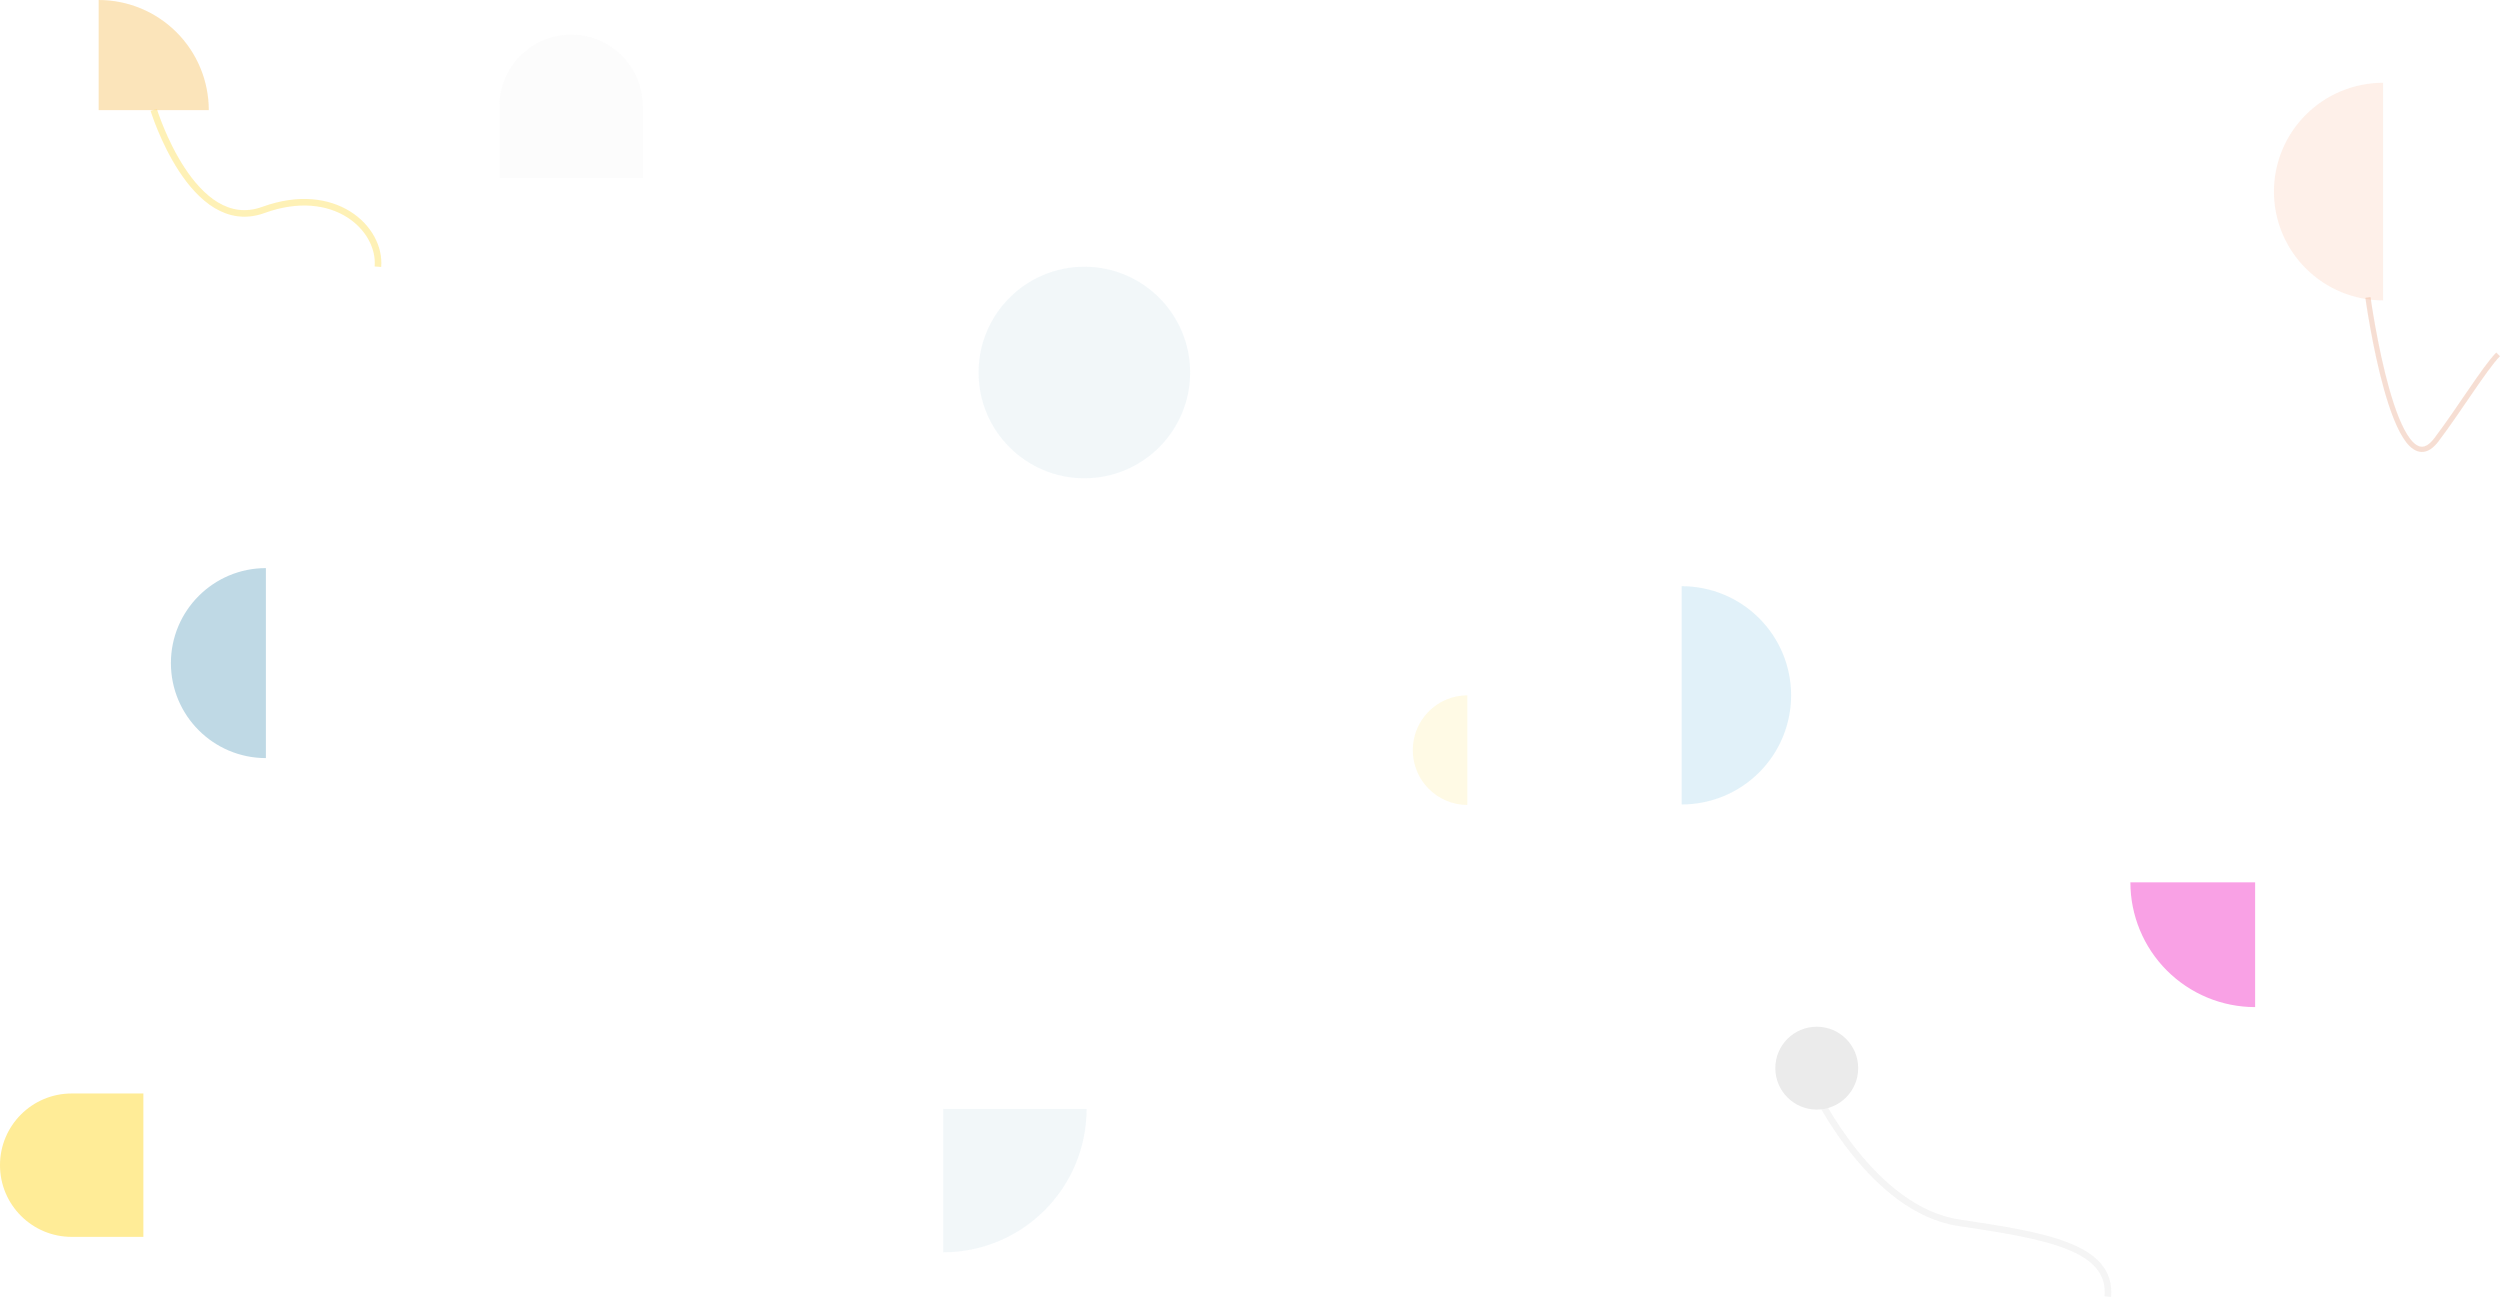
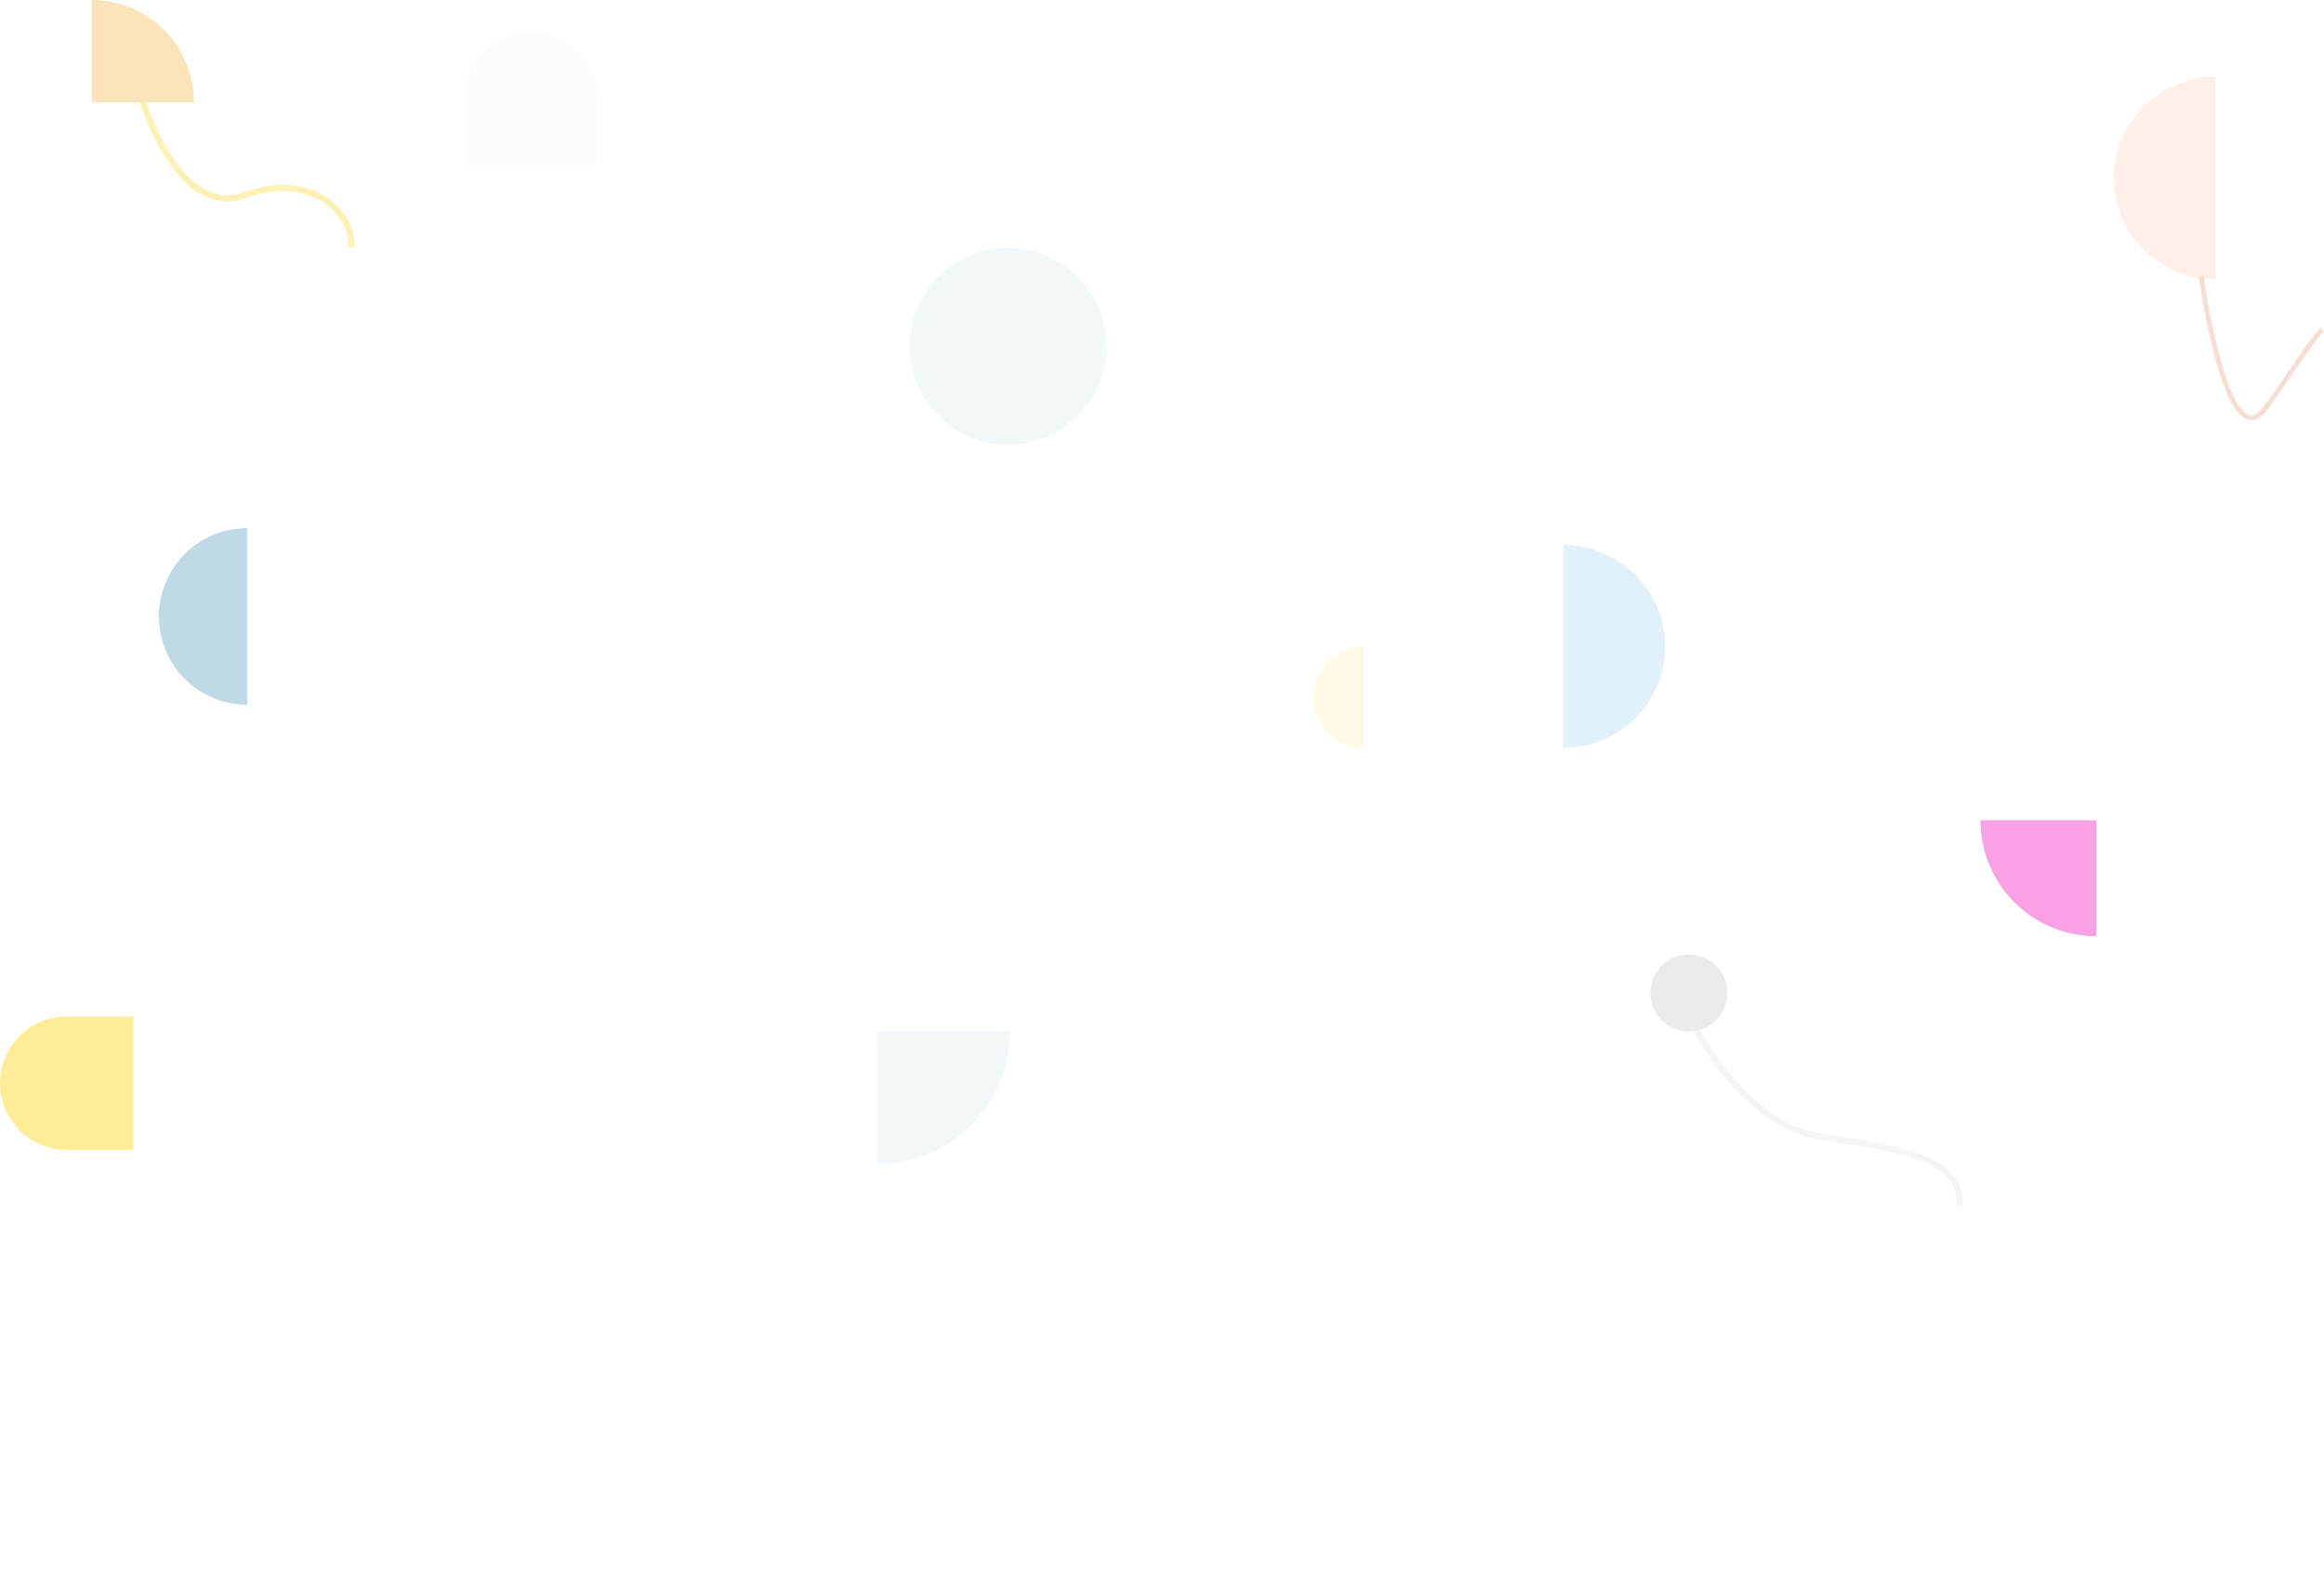
- <svg xmlns="http://www.w3.org/2000/svg" width="1901.057" height="986.194" viewBox="0 0 1901.057 986.194">
+ <svg xmlns="http://www.w3.org/2000/svg" width="1901.057" height="1286.194" viewBox="0 0 1901.057 1286.194">
  <g data-name="Group 1" transform="translate(-17 -94.255)" opacity="0.6">
    <path data-name="Path 6" d="M146.527,246.033s29.34,95.7,83.382,76.069,89.558,14.035,87.1,43.172" transform="translate(-12.632 -68.207)" fill="none" stroke="#fed730" stroke-width="5" opacity="0.588" />
    <path data-name="Path 7" d="M1783.73,284.175s20.552,149.981,52.136,108.142c17.624-23.346,36.32-54.011,46.838-64.873" transform="translate(33.915 36.259)" fill="none" stroke="#e8a586" stroke-width="4" opacity="0.6" />
    <path data-name="Path 8" d="M146.527,246.033s42.621,89.17,108.532,99.013,116.57,18.268,113.374,56.193" transform="translate(1251.424 679)" fill="none" stroke="#EEE" stroke-width="5" opacity="0." />
    <circle data-name="Ellipse 1" cx="31.5" cy="31.5" r="31.5" transform="translate(1367 875)" fill="#DDD" />
    <path d="M80.439,0A80.448,80.448,0,1,1,0,80.448,80.444,80.444,0,0,1,80.439,0Z" transform="translate(761.122 297.067)" fill="#94c0d4" opacity="0.2" />
    <path data-name="Shape" d="M72.423,144.472A72.236,72.236,0,1,1,72.423,0Z" transform="translate(146.773 526.255)" fill="#94c0d4" opacity="0.7f" />
    <path data-name="Shape" d="M0,0H94.851V94.861a94.832,94.832,0,0,1-36.3-7.221A94.858,94.858,0,0,1,27.781,67.076,94.868,94.868,0,0,1,7.22,36.3,94.869,94.869,0,0,1,0,0Z" transform="translate(1637 765.214)" fill="#f11ec1" opacity="0.7" />
    <path data-name="Shape" d="M165.508,0a83.183,83.183,0,0,1-6.3,31.758,83.009,83.009,0,0,1-17.939,26.923A82.744,82.744,0,0,1,114.422,76.67a82.538,82.538,0,0,1-63.336,0A82.744,82.744,0,0,1,24.239,58.681,83.009,83.009,0,0,1,6.3,31.758,83.183,83.183,0,0,1,0,0Z" transform="translate(1829.139 157.187) rotate(90)" fill="#f45b0f" opacity="0.15" />
    <path data-name="Shape" d="M54.513,0a54.516,54.516,0,0,1,54.513,54.519v54.519H0V54.519A54.516,54.516,0,0,1,54.513,0Z" transform="translate(396.773 120.585)" fill="#e6e6e6" opacity="0.2" />
    <path data-name="Shape" d="M109.025,0a109.037,109.037,0,0,1-8.3,41.727A109.045,109.045,0,0,1,77.092,77.1a109.031,109.031,0,0,1-35.37,23.636A109.013,109.013,0,0,1,0,109.037V0Z" transform="translate(734.266 937.515)" fill="#94c0d4" opacity="0.2" />
    <path data-name="Shape" d="M41.45,83.36A41.338,41.338,0,0,1,12.14,71.152,41.742,41.742,0,0,1,25.588,3.173,41.249,41.249,0,0,1,41.45,0Z" transform="translate(1091.365 623)" fill="#ffd726" opacity="0.2" />
    <path data-name="Shape" d="M0,0A83.4,83.4,0,0,1,31.845,6.318a83.236,83.236,0,0,1,27,17.992A82.993,82.993,0,0,1,76.881,51.237a82.8,82.8,0,0,1,0,63.526A82.991,82.991,0,0,1,58.842,141.69a83.234,83.234,0,0,1-27,17.992A83.4,83.4,0,0,1,0,166Z" transform="translate(1295.798 540)" fill="#048ecb" opacity="0.2" />
    <path data-name="Shape" d="M0,54.519A54.516,54.516,0,0,1,54.513,0h54.513V109.037H54.513A54.516,54.516,0,0,1,0,54.519Z" transform="translate(17 925.764)" fill="#ffd726" opacity="0.8" />
    <path data-name="Shape" d="M83.761,83.77H0V0A83.742,83.742,0,0,1,32.054,6.377a83.772,83.772,0,0,1,27.174,18.16A83.783,83.783,0,0,1,77.385,51.713,83.767,83.767,0,0,1,83.761,83.77Z" transform="translate(92.014 94.255)" fill="#f5b540" opacity="0.6" />
  </g>
</svg>
